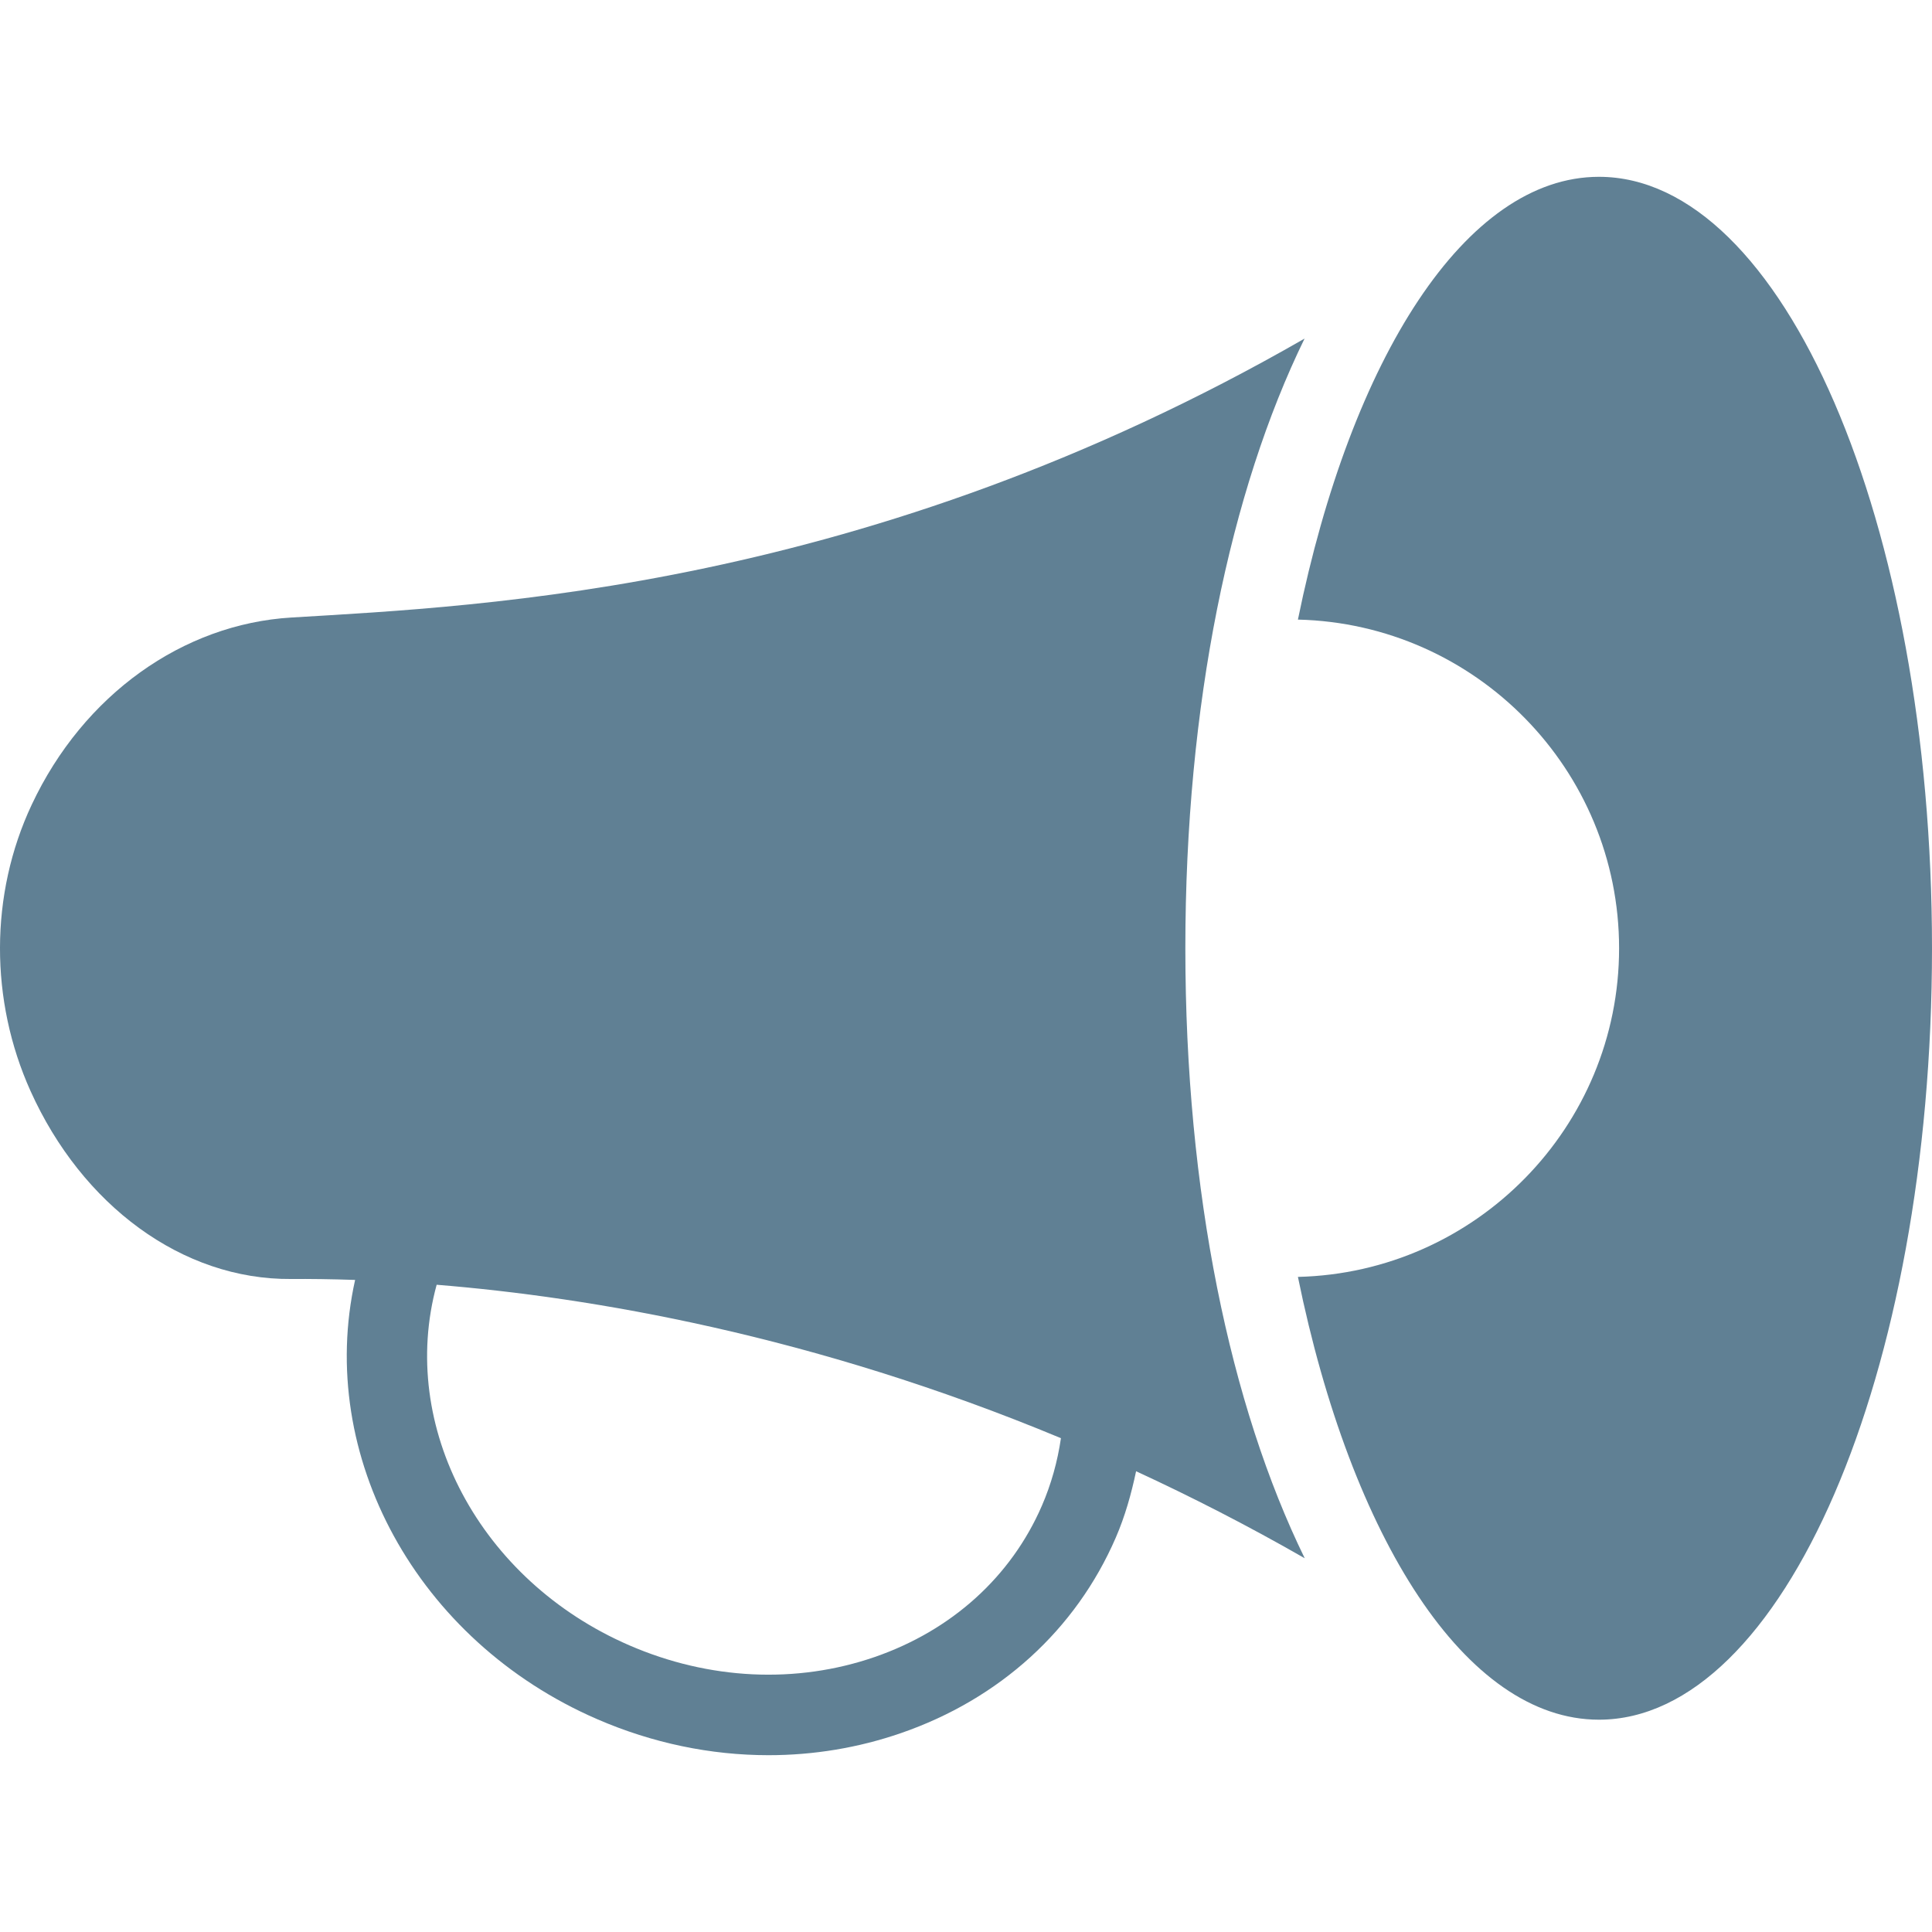
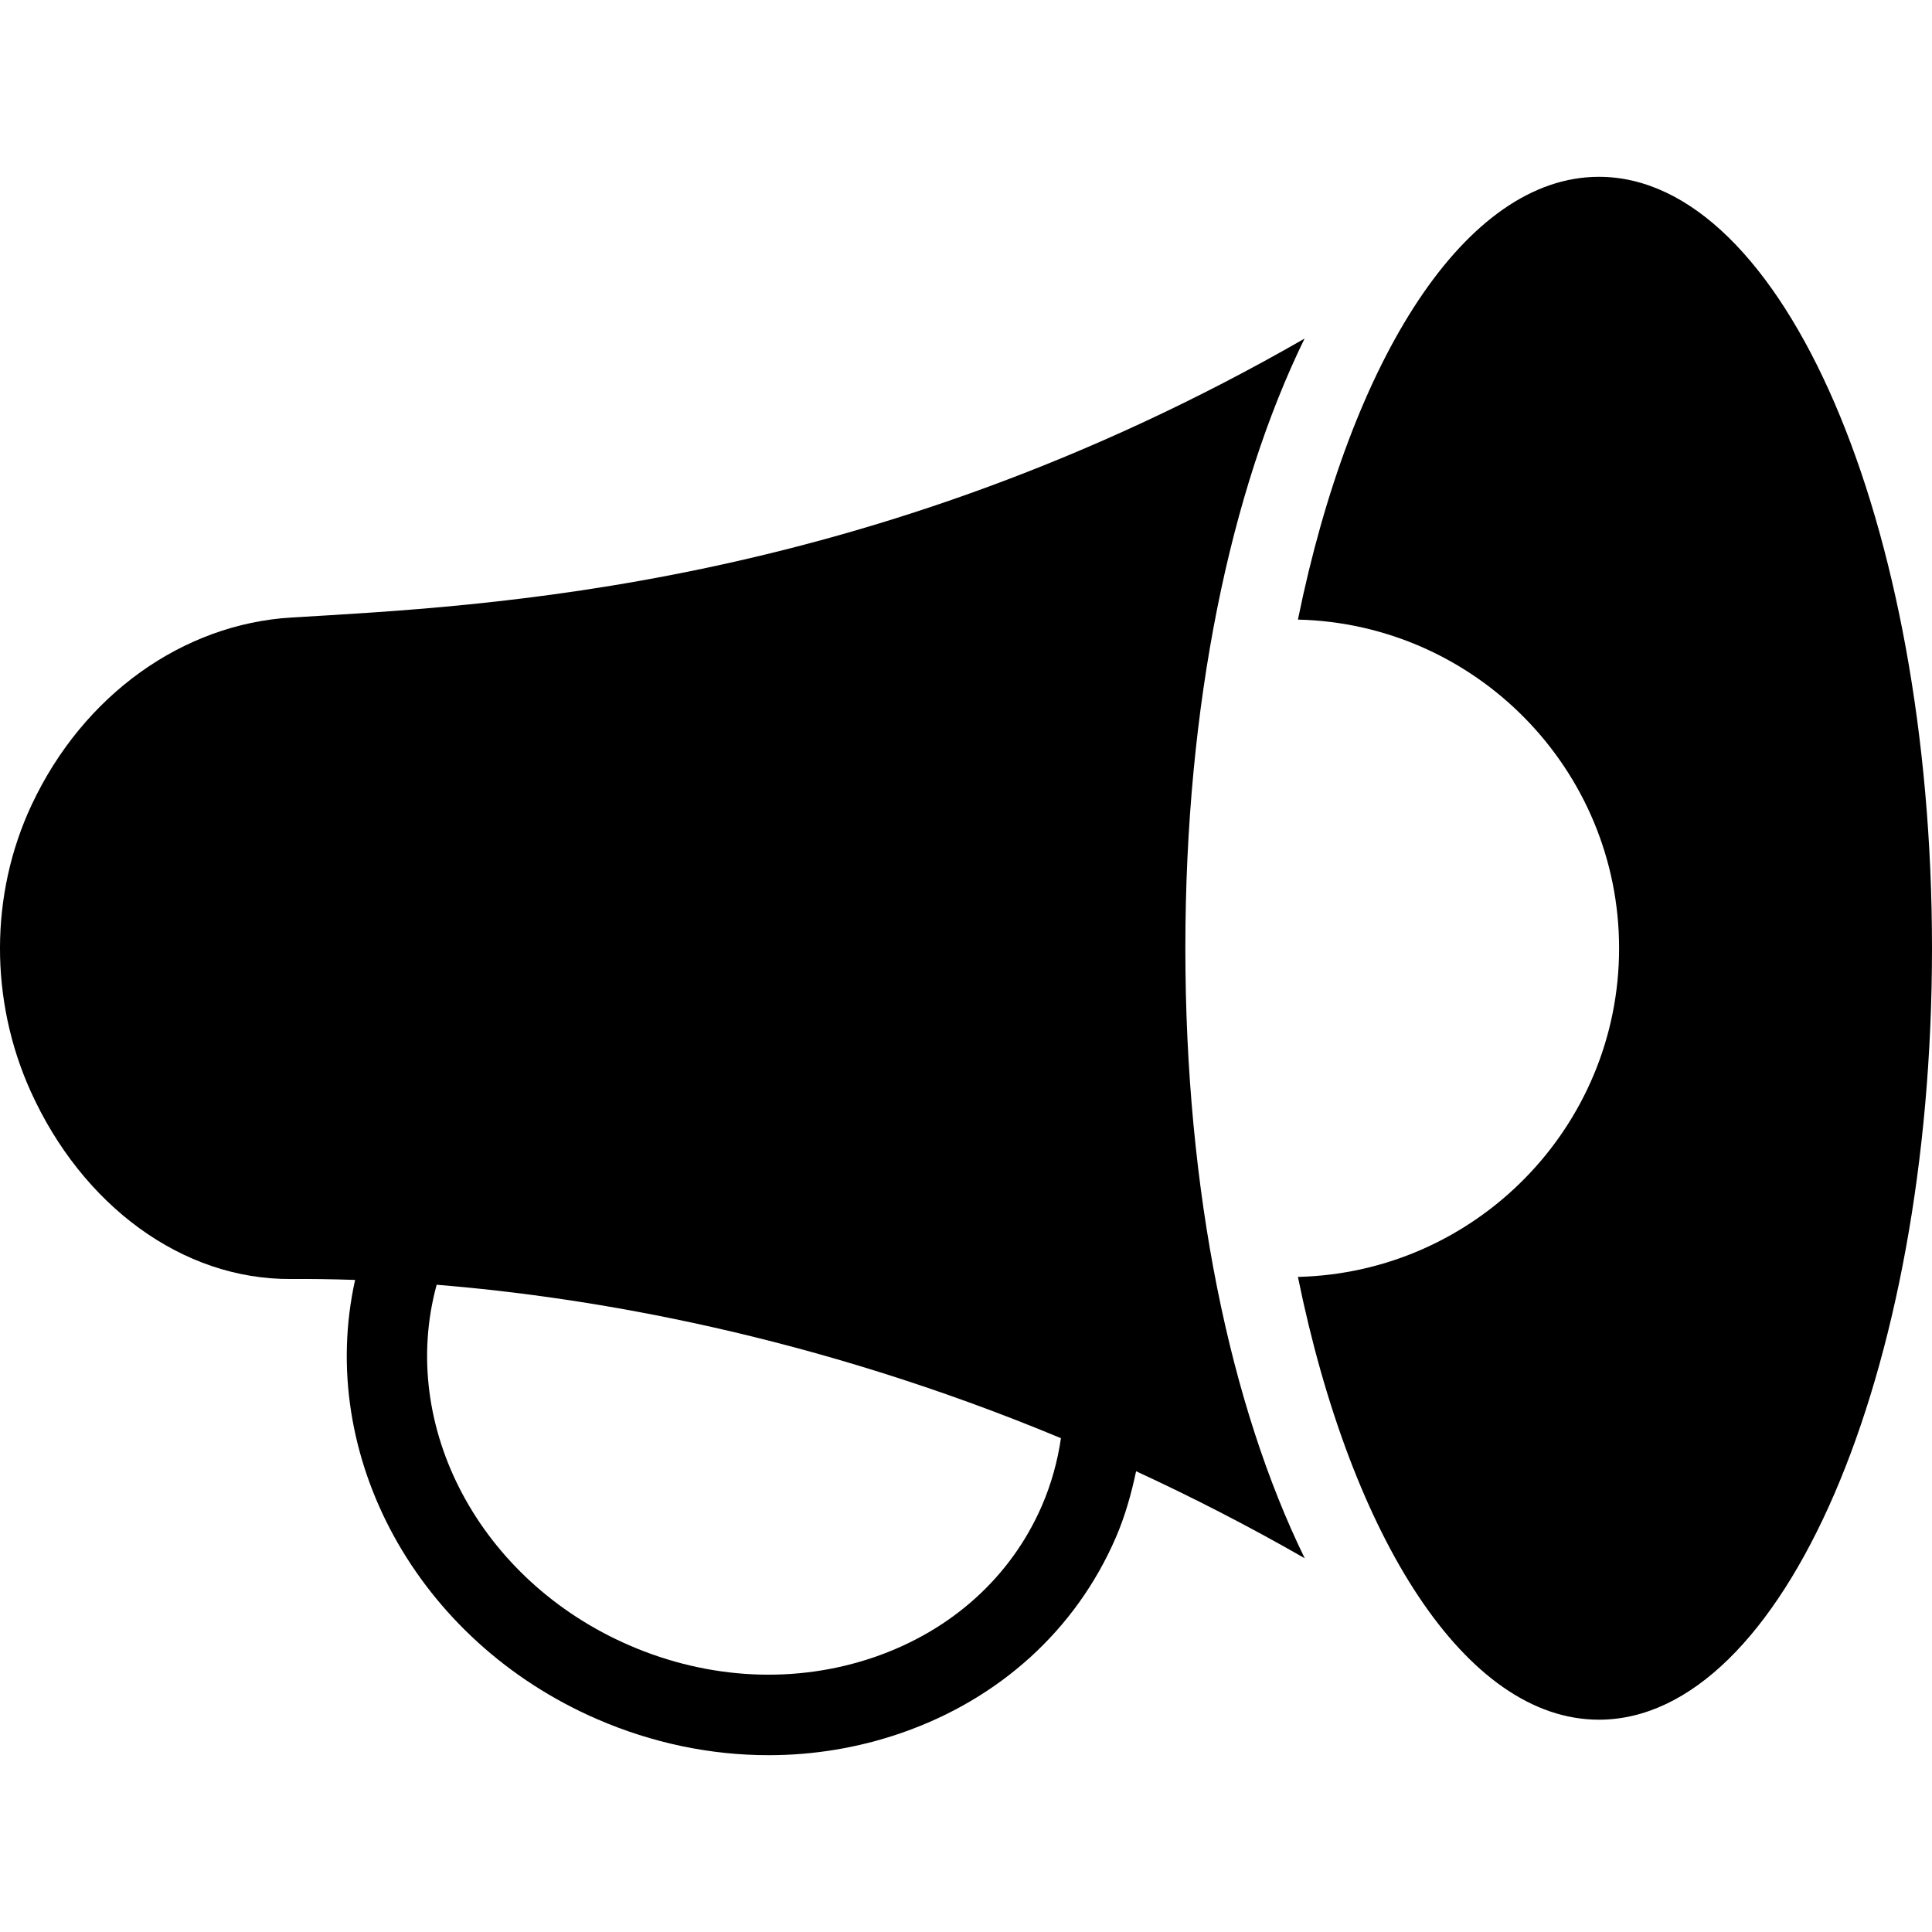
- <svg xmlns="http://www.w3.org/2000/svg" fill="#1b4965b1" height="20" width="20" version="1.1" id="Layer_1" viewBox="0 0 472.616 472.616" xml:space="preserve">
+ <svg xmlns="http://www.w3.org/2000/svg" fill="#00000" height="20" width="20" version="1.1" id="Layer_1" viewBox="0 0 472.616 472.616" xml:space="preserve">
  <g>
    <g>
      <path d="M289.966,231.969c0-59.62,10.963-111.865,29.163-149.142c-106.982,61.473-200.795,65.399-247.864,68.235    c-26.466,1.594-50.836,18.818-63.507,45.789c-10.328,21.985-10.267,47.902-0.288,70.044    c12.575,27.909,37.087,46.209,63.794,45.979c4.422-0.038,9.716,0.029,15.604,0.228c-9.535,42.911,15.044,88.307,59.25,107.464    c13.51,5.855,27.754,8.798,41.875,8.798c11.005,0,21.937-1.788,32.38-5.394c24.149-8.327,42.817-25.308,52.563-47.798    c2.269-5.231,3.807-10.71,4.981-16.27c13.534,6.253,27.315,13.293,41.251,21.284C300.946,343.904,289.966,291.633,289.966,231.969    z M254.87,368.344c-7.524,17.356-22.052,30.499-40.919,37.01c-19.177,6.615-40.494,5.596-60.004-2.866    c-36.58-15.848-56.599-53.562-47.13-88.204c37.589,3.05,91.884,12.199,152.715,37.529    C258.702,357.498,257.161,363.056,254.87,368.344z" />
    </g>
  </g>
  <g>
    <g>
      <path d="M391.137,43.253c-32.566,0-60.587,44.358-73.632,108.315c43.489,1.036,78.566,36.668,78.566,80.402    c0,43.733-35.079,79.356-78.567,80.392c13.043,63.959,41.065,108.319,73.633,108.319c45,0,81.479-84.491,81.479-188.714    S436.137,43.253,391.137,43.253z" />
    </g>
  </g>
</svg>
